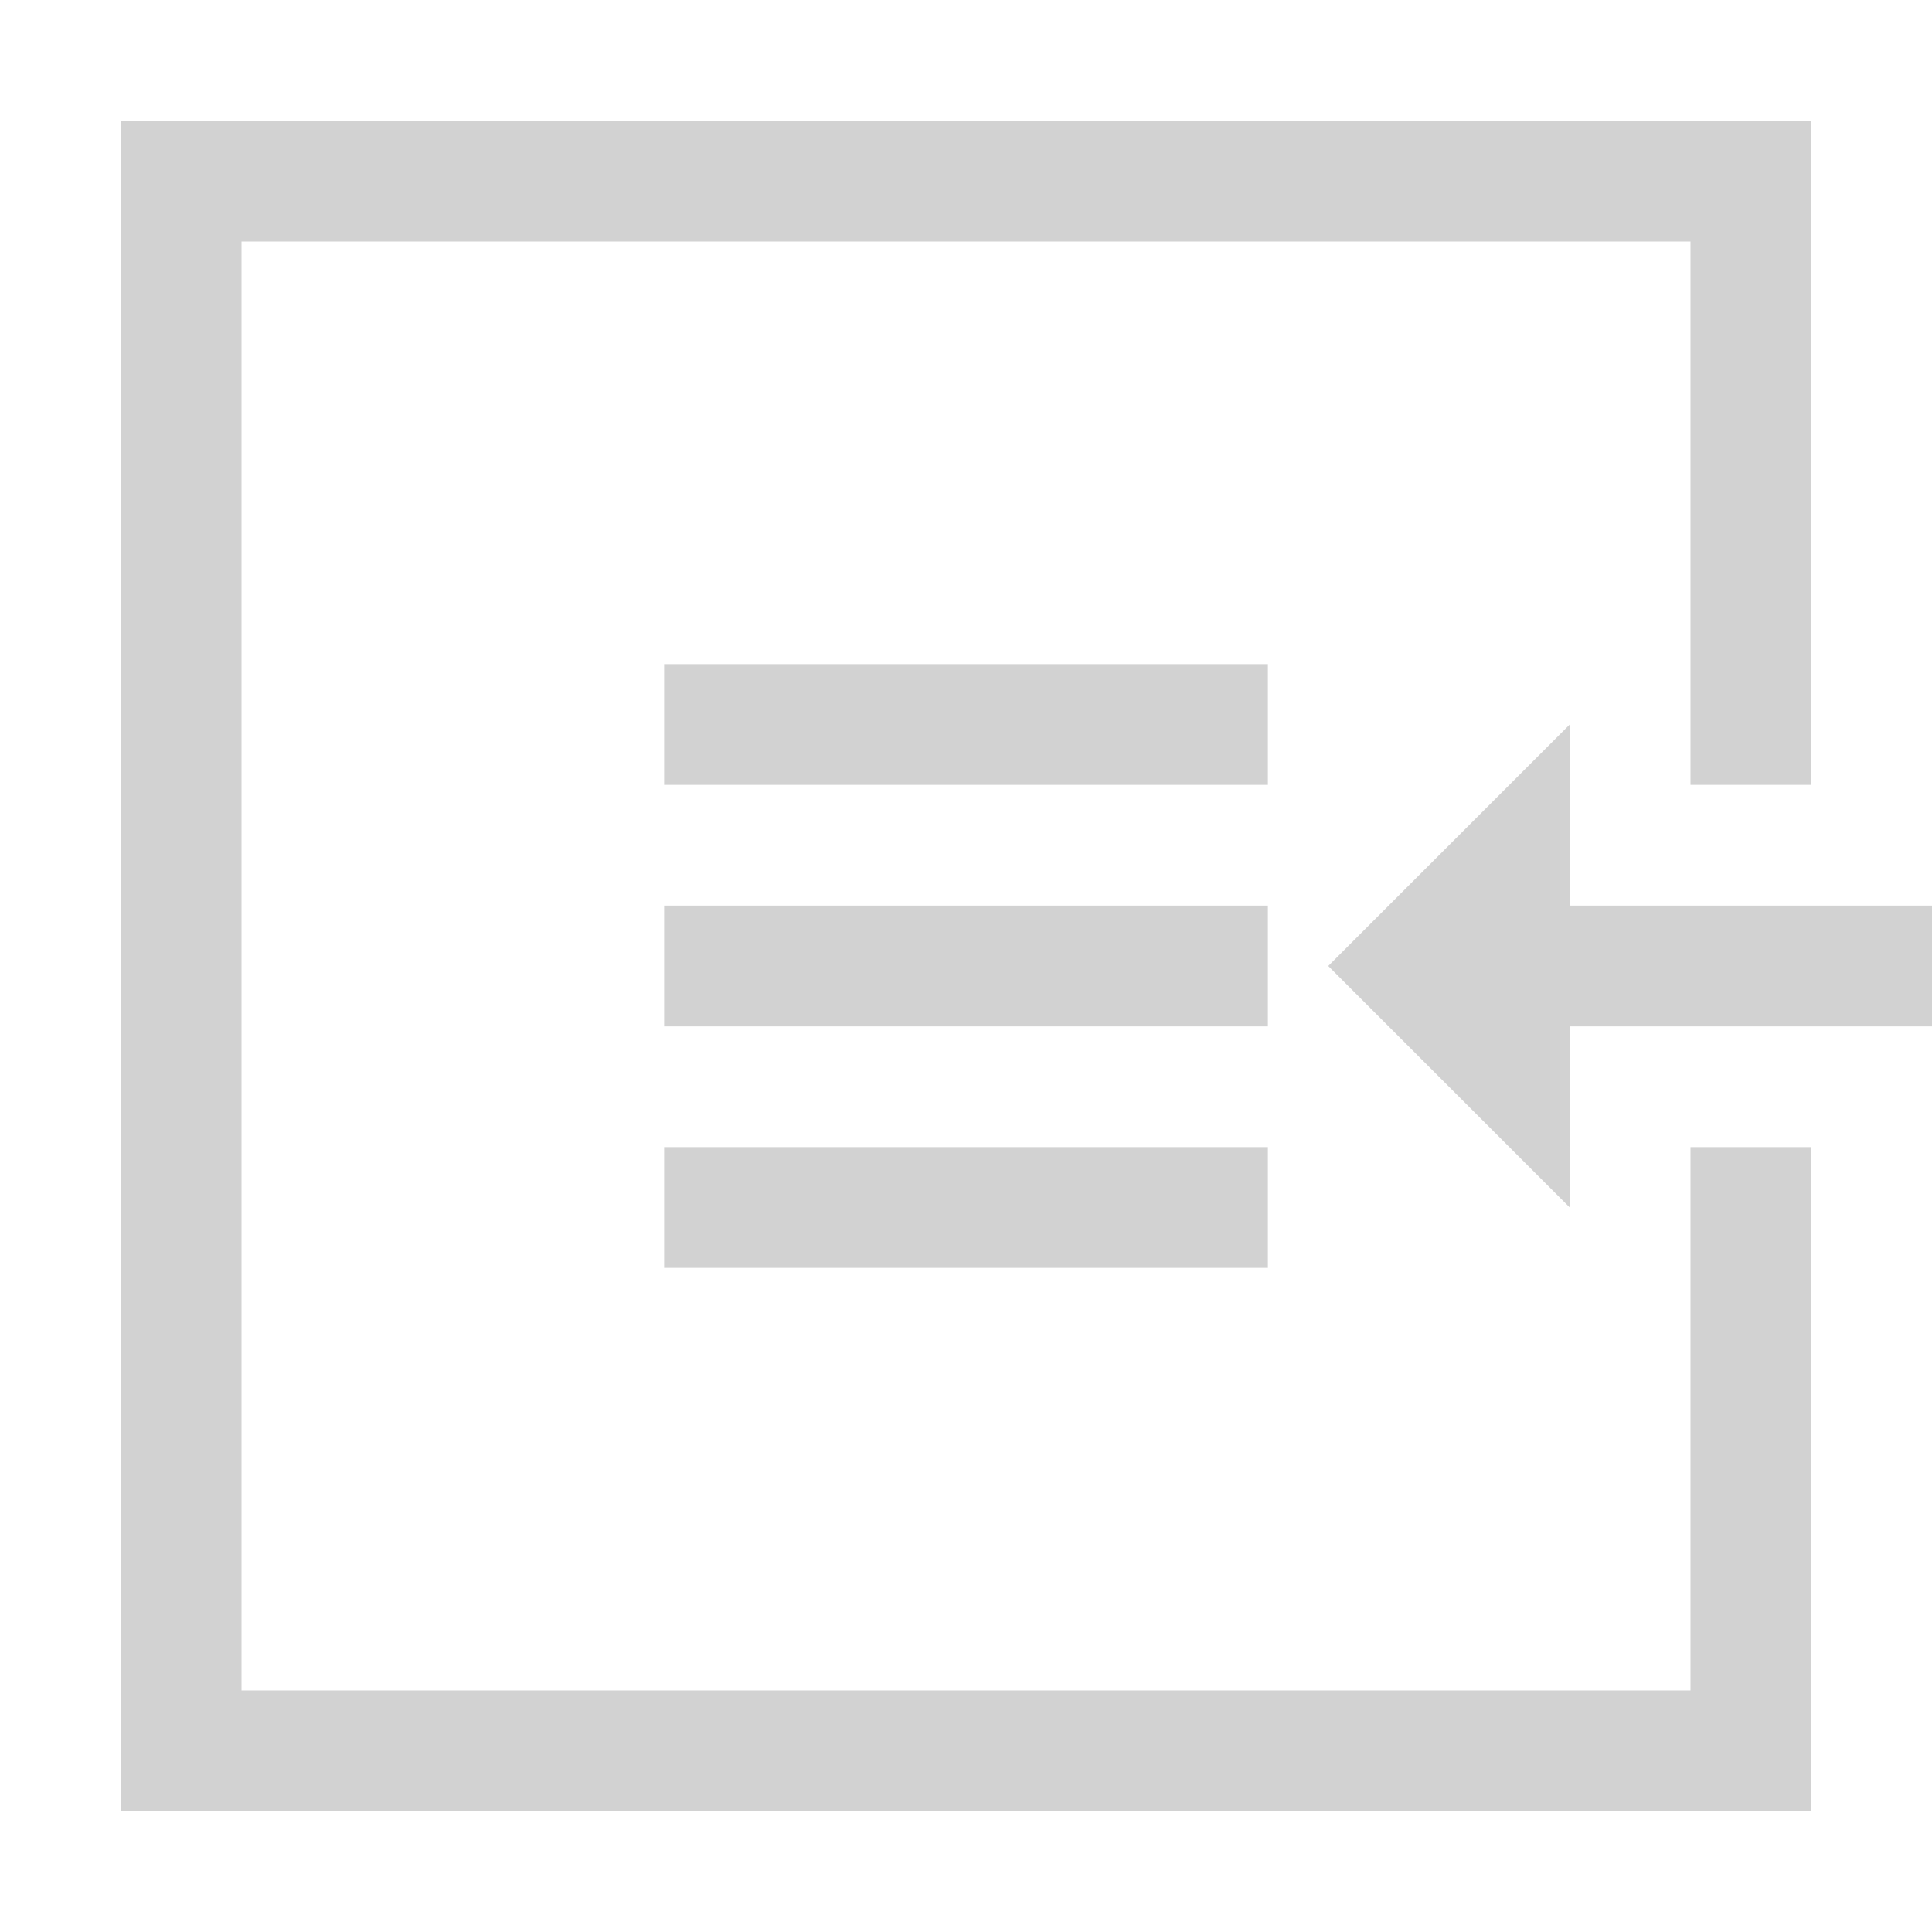
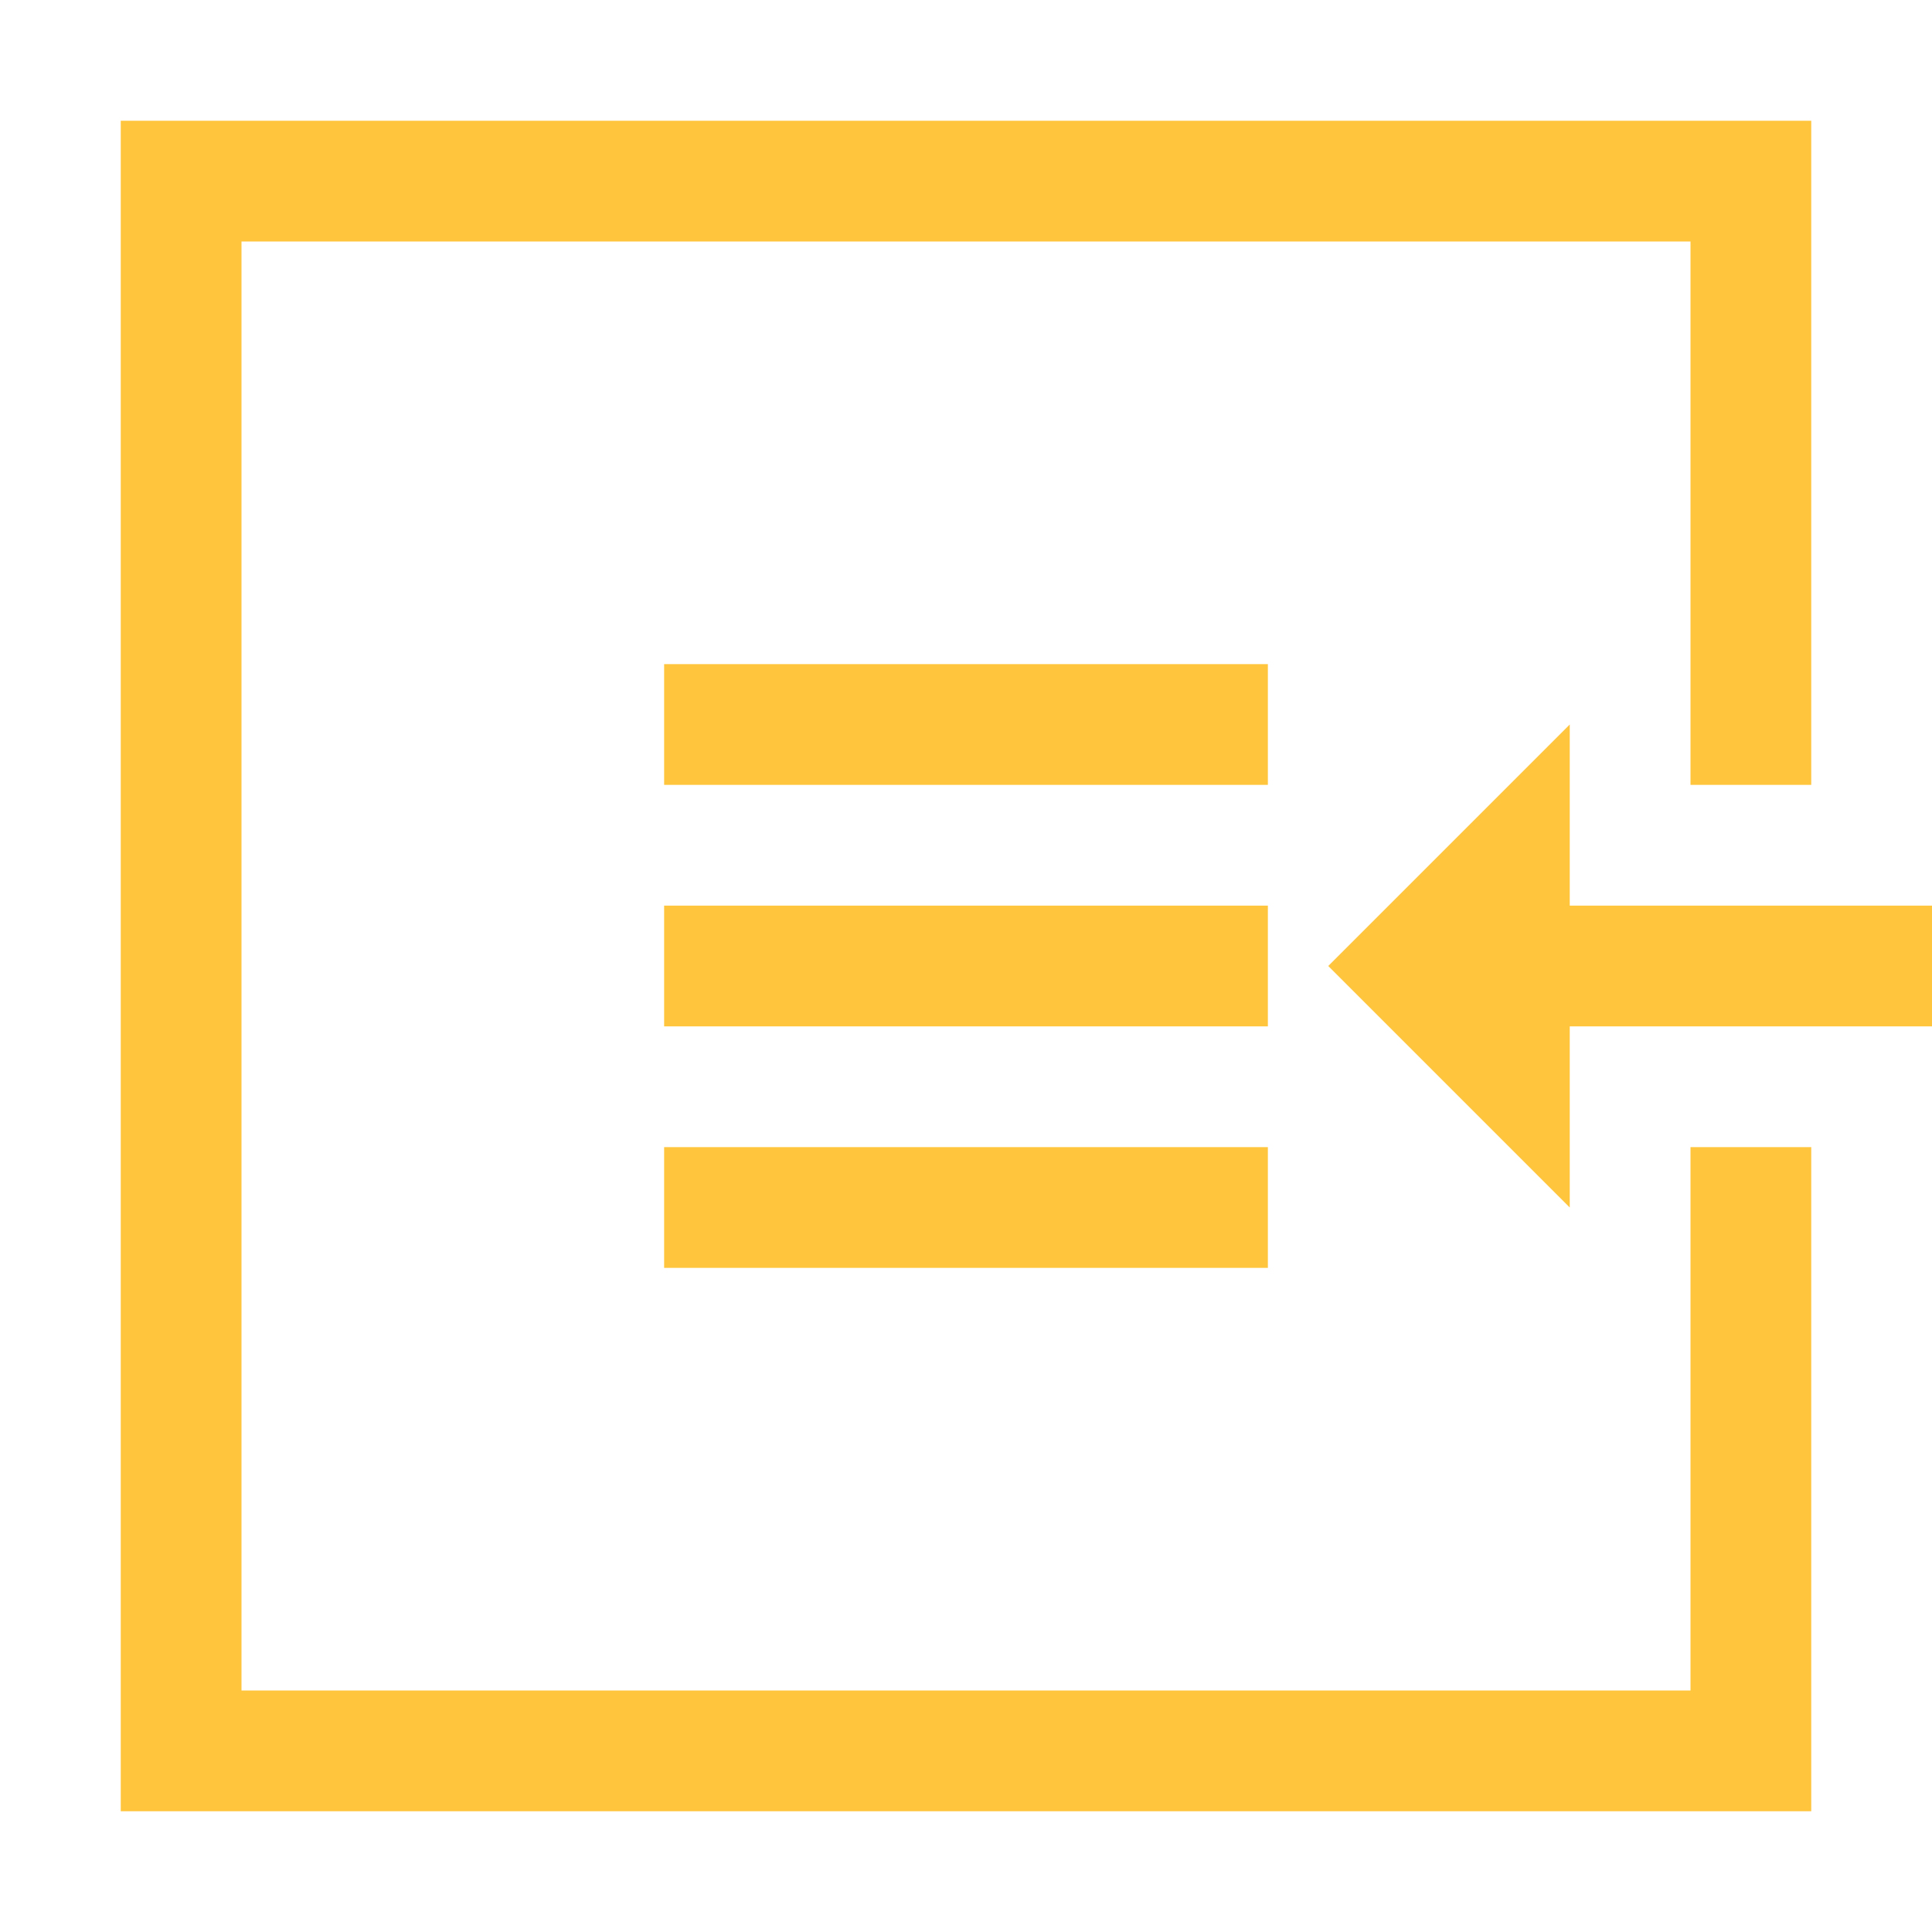
<svg xmlns="http://www.w3.org/2000/svg" id="svg820" version="1.1" viewBox="0 0 32 32" height="32" width="32">
  <g transform="translate(0 -1090.52)" id="layer1">
-     <path id="rect1450" transform="translate(0 1090.52)" d="M2 2v28h28V19h-2v9H4V4h24v9h2V2z" style="opacity:1;vector-effect:none;fill:#d2d2d2;fill-opacity:1;stroke:none;stroke-width:2;stroke-linecap:butt;stroke-linejoin:bevel;stroke-miterlimit:4;stroke-dasharray:none;stroke-dashoffset:3.2;stroke-opacity:1" />
-     <path id="rect1677" d="M11 1101.52h10v2H11z" style="opacity:1;vector-effect:none;fill:#d2d2d2;fill-opacity:1;stroke:none;stroke-width:2;stroke-linecap:butt;stroke-linejoin:bevel;stroke-miterlimit:4;stroke-dasharray:none;stroke-dashoffset:3.2;stroke-opacity:1" />
-     <path id="rect1679" d="M11 1105.52h10v2H11z" style="opacity:1;vector-effect:none;fill:#d2d2d2;fill-opacity:1;stroke:none;stroke-width:2;stroke-linecap:butt;stroke-linejoin:bevel;stroke-miterlimit:4;stroke-dasharray:none;stroke-dashoffset:3.2;stroke-opacity:1" />
-     <path id="rect1681" d="M11 1109.52h10v2H11z" style="opacity:1;vector-effect:none;fill:#d2d2d2;fill-opacity:1;stroke:none;stroke-width:2;stroke-linecap:butt;stroke-linejoin:bevel;stroke-miterlimit:4;stroke-dasharray:none;stroke-dashoffset:3.2;stroke-opacity:1" />
-     <rect y="1105.52" x="25" height="2" width="7" id="rect1686" style="opacity:1;vector-effect:none;fill:#d2d2d2;fill-opacity:1;stroke:none;stroke-width:1.764;stroke-linecap:butt;stroke-linejoin:bevel;stroke-miterlimit:4;stroke-dasharray:none;stroke-dashoffset:3.2;stroke-opacity:1" />
-     <path id="path1688" d="m22 1106.52 4-4v8z" style="fill:#d2d2d2;fill-opacity:1;stroke:none;stroke-width:1px;stroke-linecap:butt;stroke-linejoin:miter;stroke-opacity:1" />
+     <path id="rect1450" transform="translate(0 1090.52)" d="M2 2v28h28V19h-2v9H4V4h24v9h2V2z" style="opacity:1;vector-effect:none;fill:#ffc53d;fill-opacity:1;stroke:none;stroke-width:2;stroke-linecap:butt;stroke-linejoin:bevel;stroke-miterlimit:4;stroke-dasharray:none;stroke-dashoffset:3.2;stroke-opacity:1" />
+     <path id="rect1677" d="M11 1101.52h10v2H11z" style="opacity:1;vector-effect:none;fill:#ffc53d;fill-opacity:1;stroke:none;stroke-width:2;stroke-linecap:butt;stroke-linejoin:bevel;stroke-miterlimit:4;stroke-dasharray:none;stroke-dashoffset:3.2;stroke-opacity:1" />
+     <path id="rect1679" d="M11 1105.52h10v2H11z" style="opacity:1;vector-effect:none;fill:#ffc53d;fill-opacity:1;stroke:none;stroke-width:2;stroke-linecap:butt;stroke-linejoin:bevel;stroke-miterlimit:4;stroke-dasharray:none;stroke-dashoffset:3.2;stroke-opacity:1" />
+     <path id="rect1681" d="M11 1109.52h10v2H11z" style="opacity:1;vector-effect:none;fill:#ffc53d;fill-opacity:1;stroke:none;stroke-width:2;stroke-linecap:butt;stroke-linejoin:bevel;stroke-miterlimit:4;stroke-dasharray:none;stroke-dashoffset:3.2;stroke-opacity:1" />
+     <rect y="1105.52" x="25" height="2" width="7" id="rect1686" style="opacity:1;vector-effect:none;fill:#ffc53d;fill-opacity:1;stroke:none;stroke-width:1.764;stroke-linecap:butt;stroke-linejoin:bevel;stroke-miterlimit:4;stroke-dasharray:none;stroke-dashoffset:3.2;stroke-opacity:1" />
+     <path id="path1688" d="m22 1106.52 4-4v8z" style="fill:#ffc53d;fill-opacity:1;stroke:none;stroke-width:1px;stroke-linecap:butt;stroke-linejoin:miter;stroke-opacity:1" />
  </g>
</svg>
